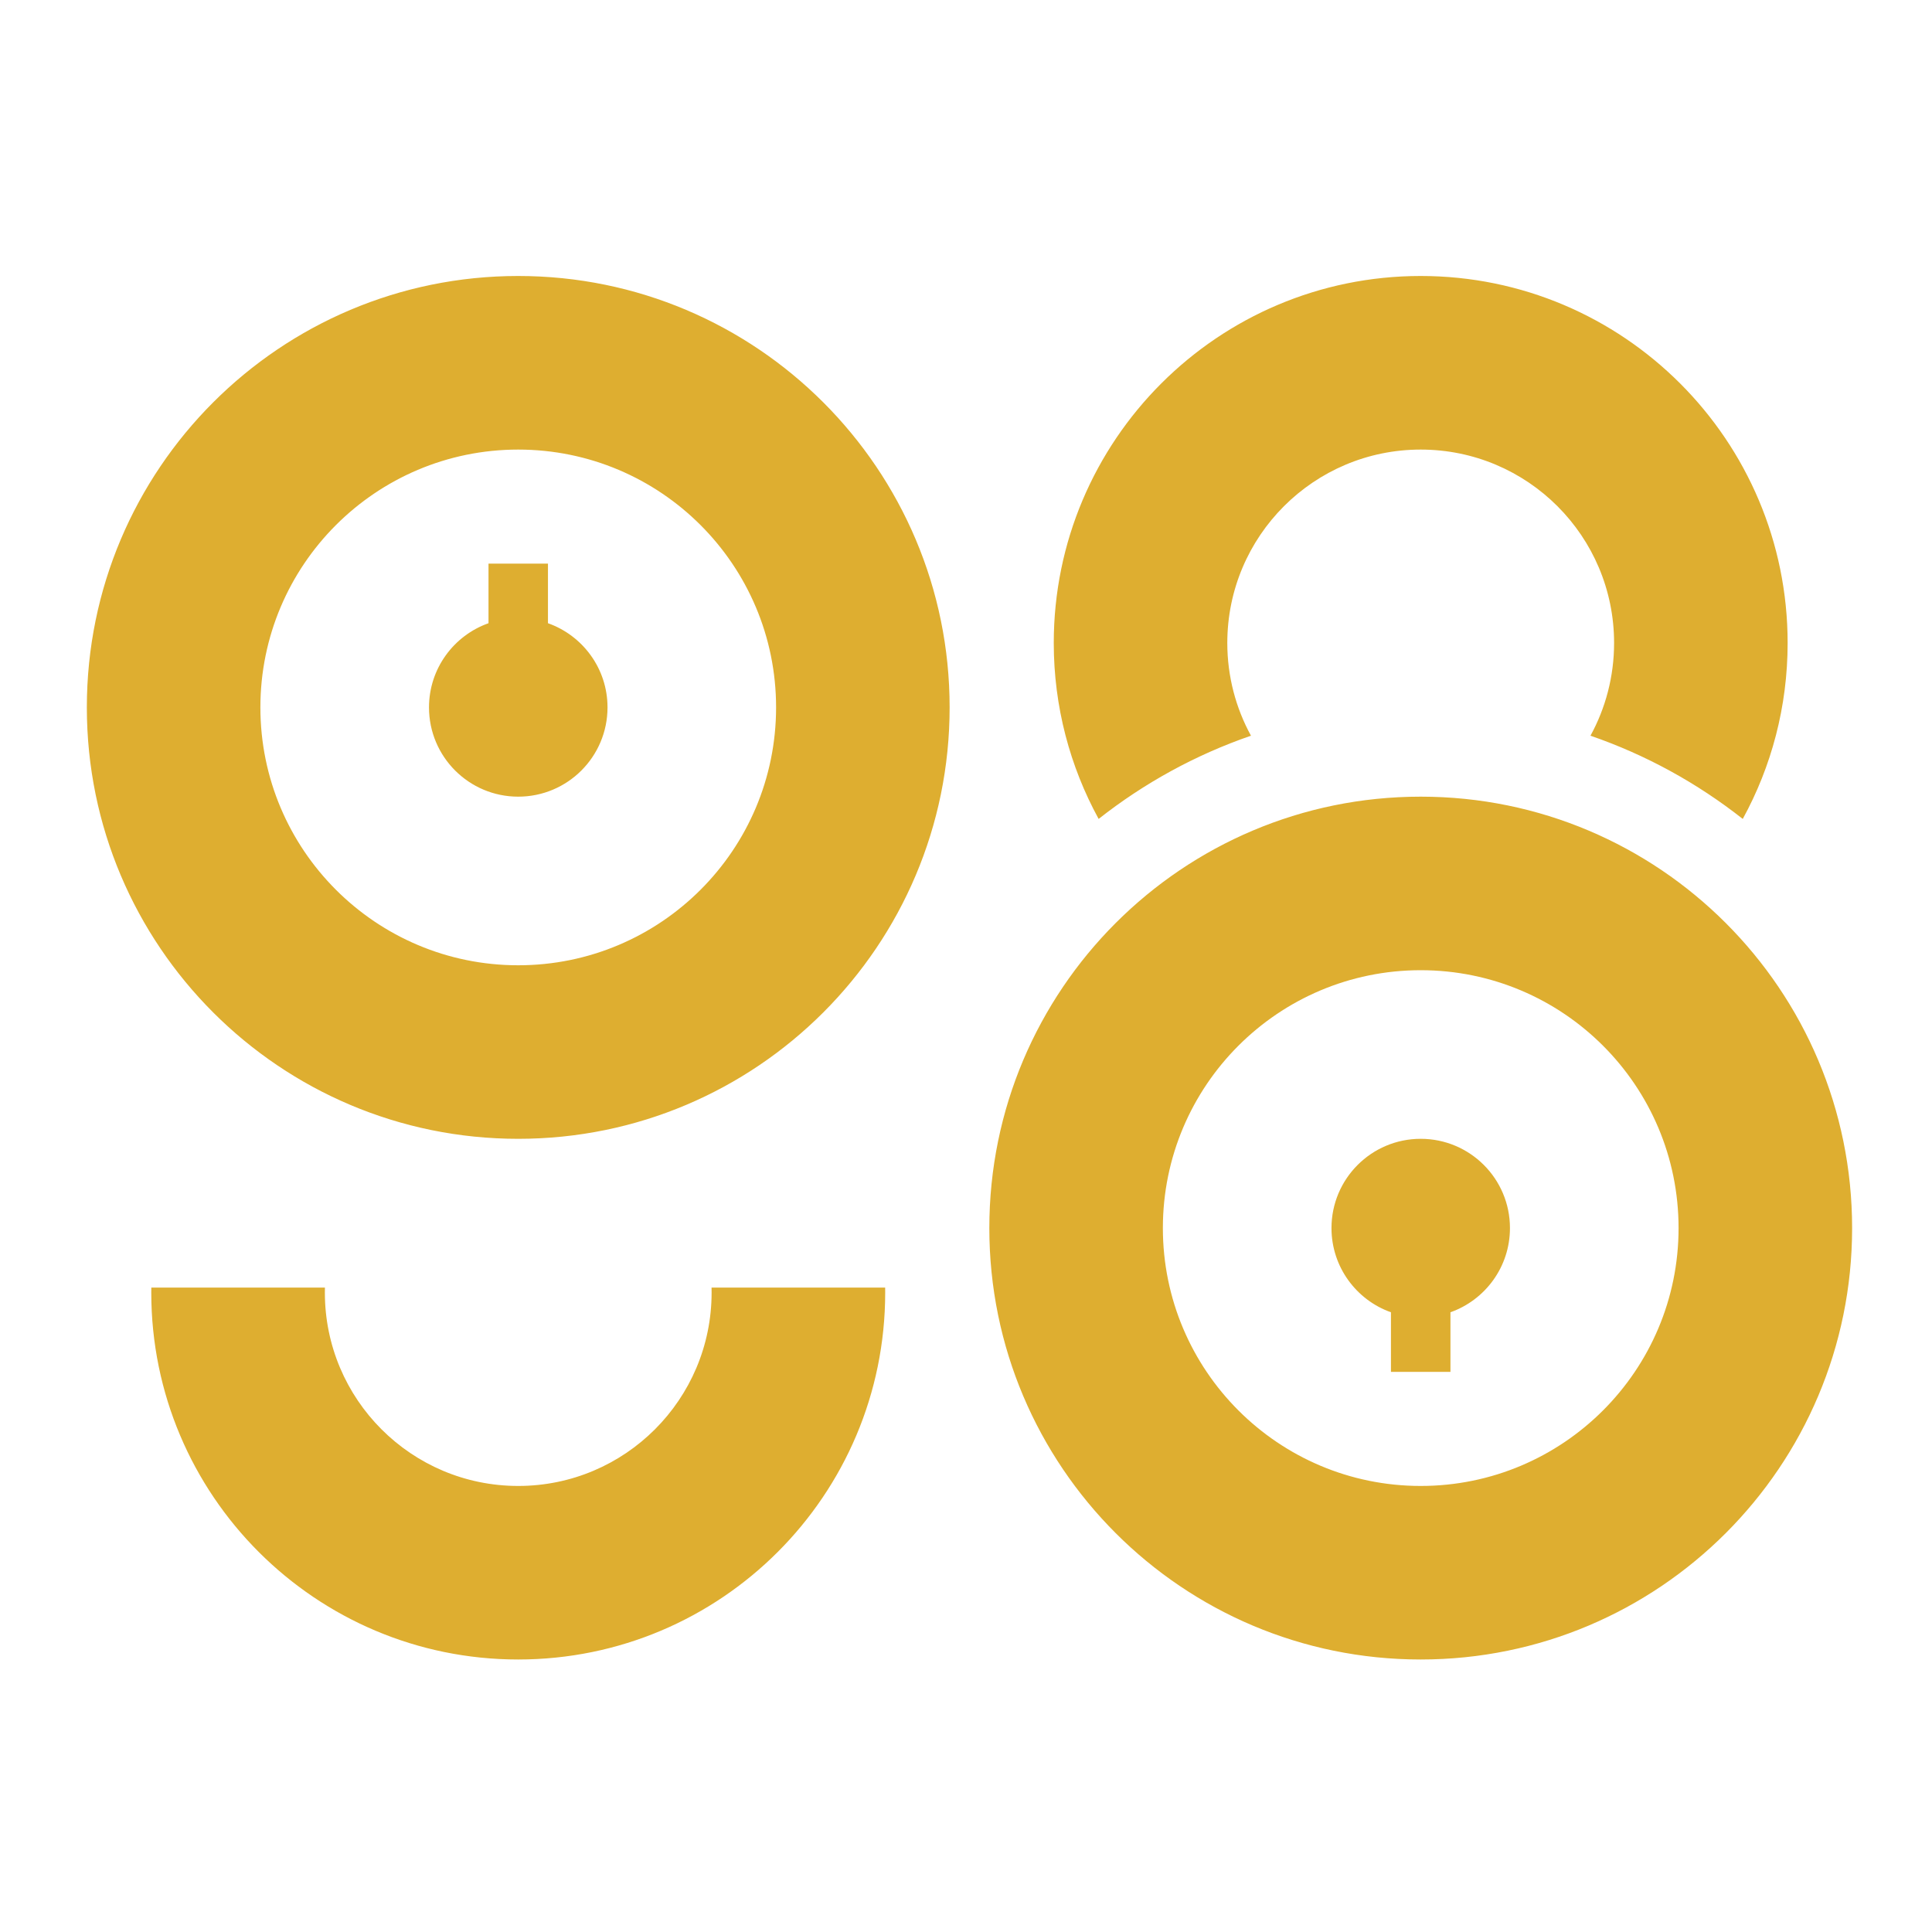
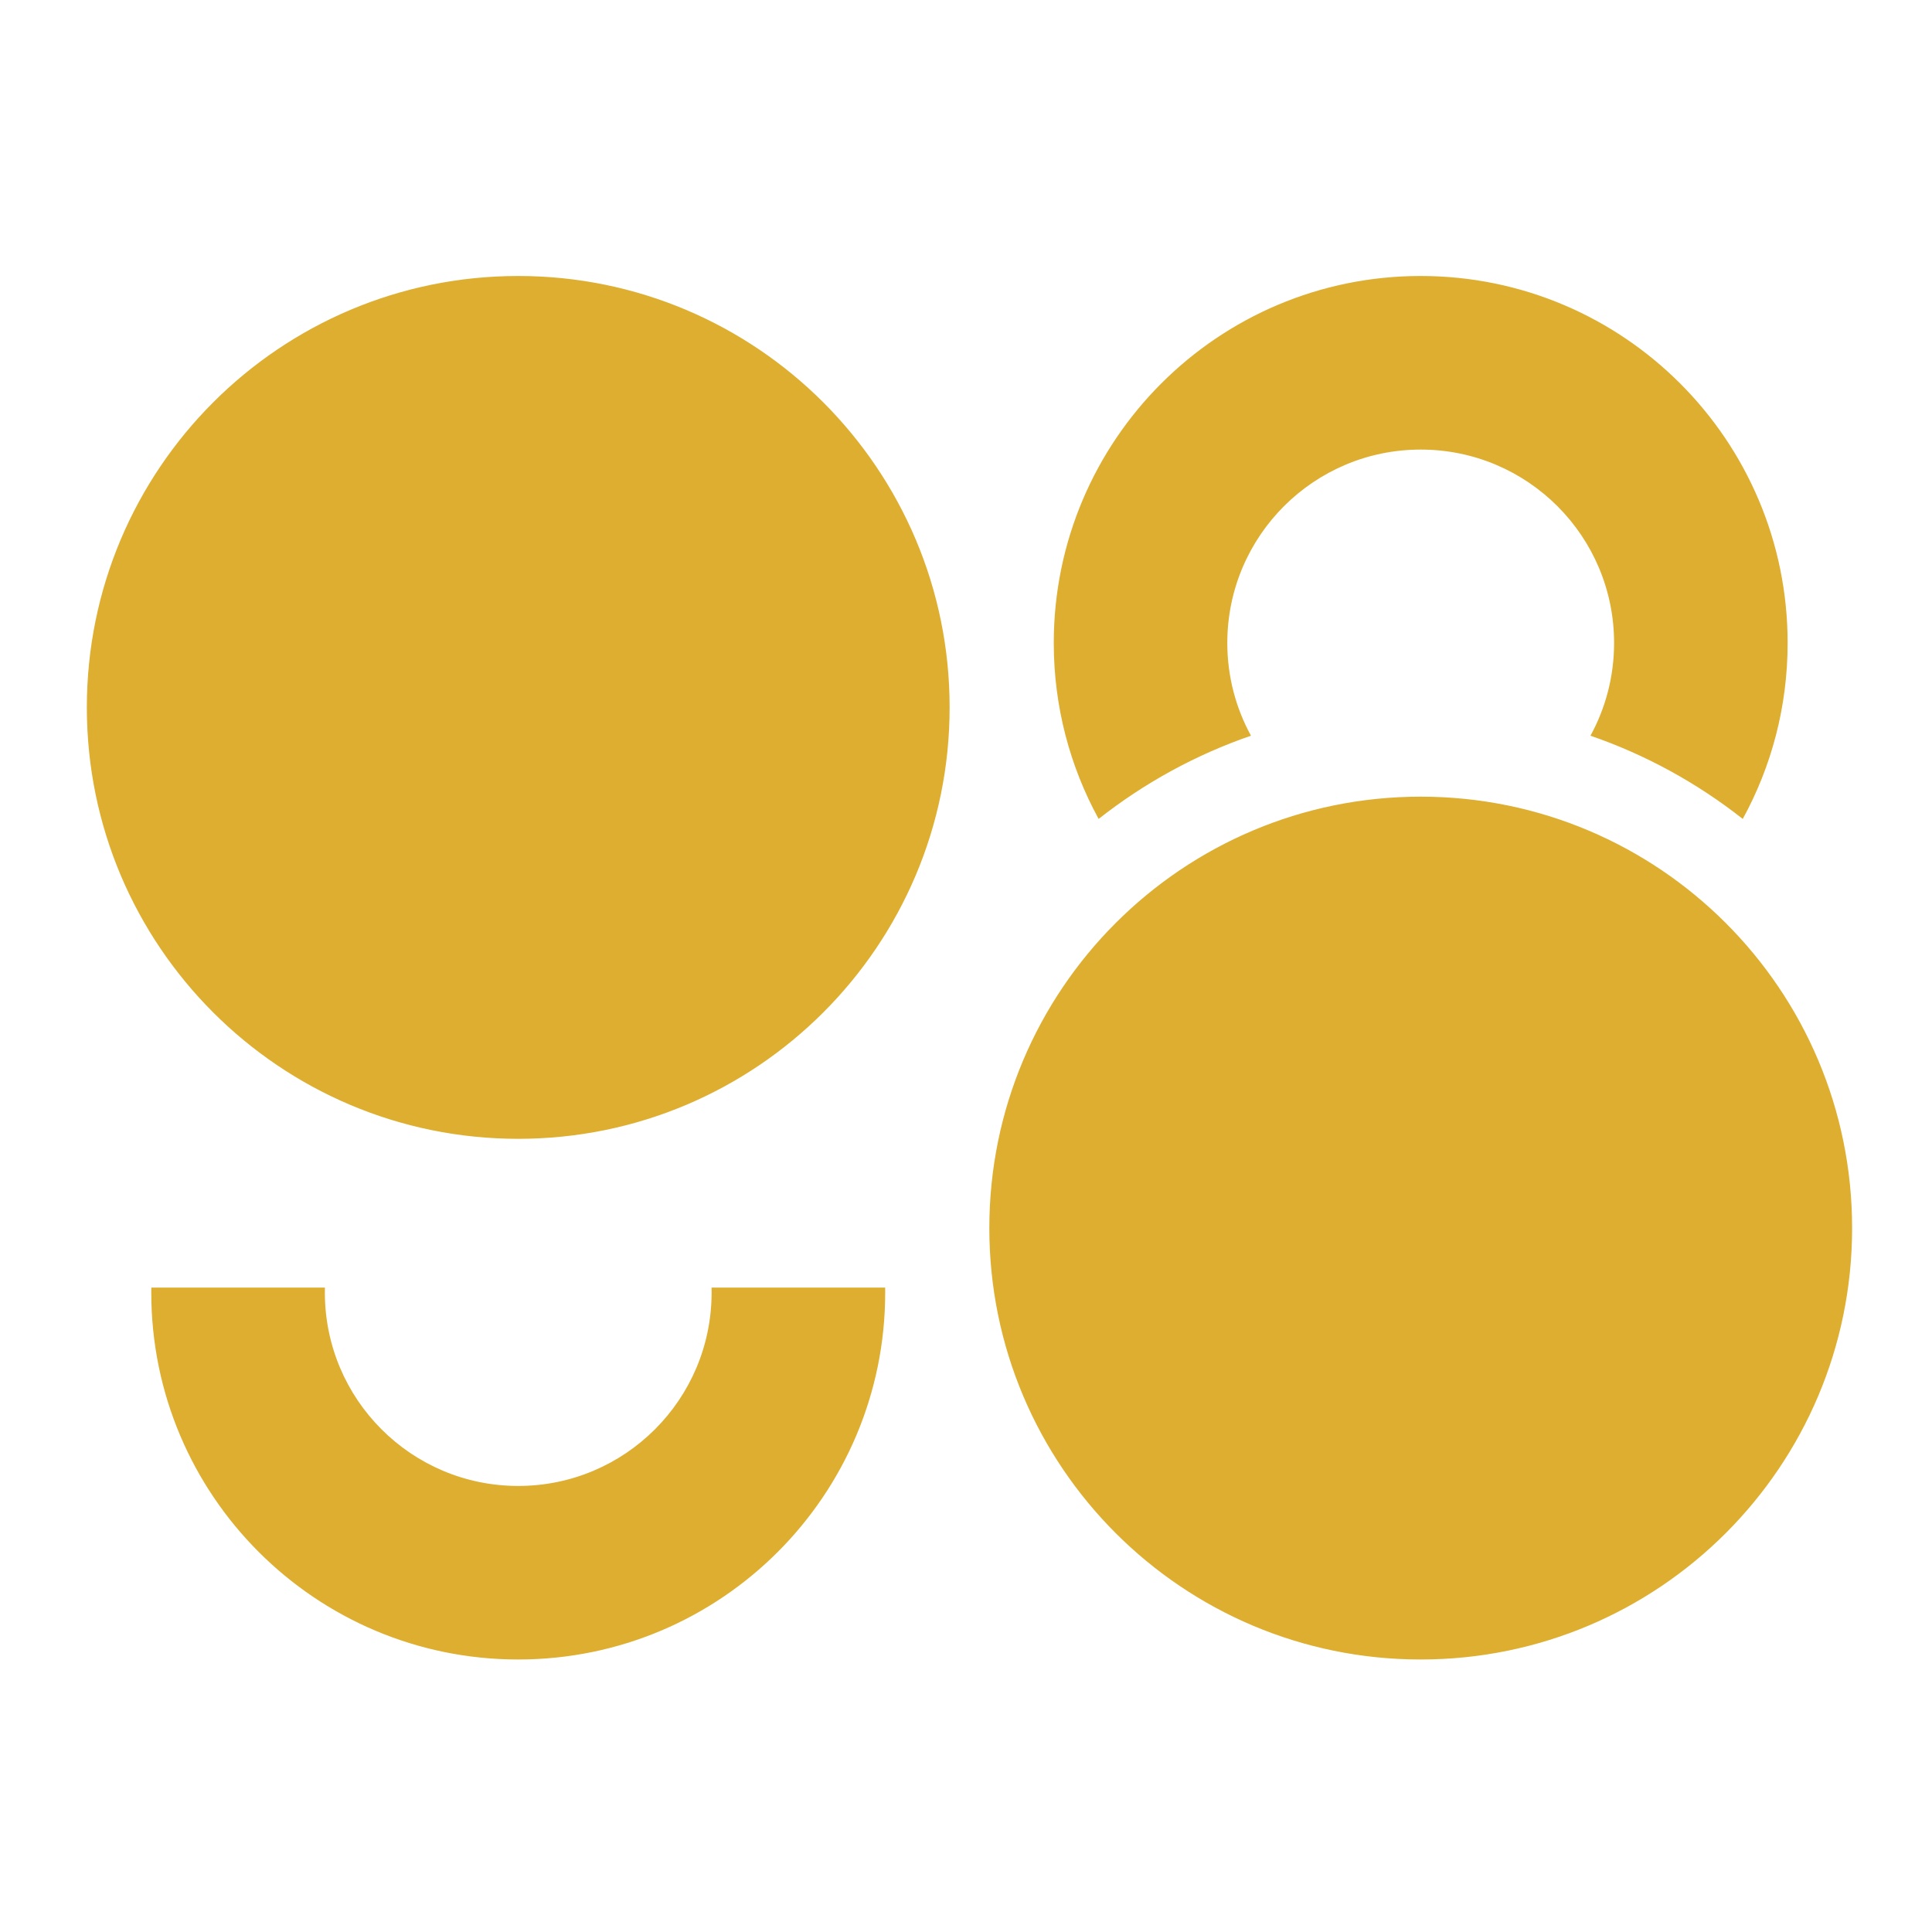
<svg xmlns="http://www.w3.org/2000/svg" viewBox="0 0 40 40">
-   <path fill-rule="evenodd" clip-rule="evenodd" d="M3.133 26.658C3.133 26.692 3.132 26.726 3.132 26.761C3.132 30.956 6.534 34.358 10.729 34.358C14.925 34.358 18.327 30.956 18.327 26.761C18.327 26.726 18.326 26.692 18.326 26.658H14.732C14.733 26.692 14.733 26.726 14.733 26.761C14.733 28.972 12.941 30.765 10.729 30.765C8.518 30.765 6.726 28.972 6.726 26.761C6.726 26.726 6.726 26.692 6.727 26.658H3.133ZM10.729 5.714C15.662 5.714 19.661 9.713 19.661 14.646C19.661 19.579 15.662 23.578 10.729 23.578C5.797 23.578 1.798 19.579 1.798 14.646C1.798 9.713 5.797 5.714 10.729 5.714ZM10.729 9.308C13.678 9.308 16.068 11.698 16.068 14.646C16.068 17.595 13.678 19.985 10.729 19.985C7.781 19.985 5.391 17.595 5.391 14.646C5.391 11.698 7.781 9.308 10.729 9.308ZM11.345 12.903C12.063 13.157 12.578 13.841 12.578 14.646C12.578 15.667 11.75 16.494 10.729 16.494C9.709 16.494 8.882 15.667 8.882 14.646C8.882 13.842 9.396 13.157 10.114 12.903V11.669H11.345V12.903ZM22.746 16.955C22.154 15.873 21.817 14.632 21.817 13.312C21.817 9.116 25.219 5.714 29.414 5.714C33.61 5.714 37.011 9.116 37.011 13.312C37.011 14.632 36.675 15.873 36.082 16.955C35.144 16.216 34.081 15.629 32.929 15.232C33.241 14.662 33.418 14.007 33.418 13.312C33.418 11.1 31.626 9.308 29.414 9.308C27.203 9.308 25.41 11.1 25.41 13.312C25.41 14.007 25.588 14.662 25.9 15.232C24.748 15.629 23.684 16.216 22.746 16.955ZM29.414 34.358C34.347 34.358 38.346 30.359 38.346 25.426C38.346 20.493 34.347 16.494 29.414 16.494C24.482 16.494 20.483 20.493 20.483 25.426C20.483 30.359 24.482 34.358 29.414 34.358ZM29.414 30.765C32.363 30.765 34.753 28.374 34.753 25.426C34.753 22.477 32.363 20.087 29.414 20.087C26.466 20.087 24.076 22.477 24.076 25.426C24.076 28.374 26.466 30.765 29.414 30.765ZM30.03 27.169C30.748 26.915 31.262 26.231 31.262 25.426C31.262 24.405 30.435 23.578 29.414 23.578C28.394 23.578 27.567 24.405 27.567 25.426C27.567 26.23 28.081 26.915 28.798 27.169V28.403H30.03V27.169Z" fill="#DEAE30" />
+   <path fillRule="evenodd" clipRule="evenodd" d="M3.133 26.658C3.133 26.692 3.132 26.726 3.132 26.761C3.132 30.956 6.534 34.358 10.729 34.358C14.925 34.358 18.327 30.956 18.327 26.761C18.327 26.726 18.326 26.692 18.326 26.658H14.732C14.733 26.692 14.733 26.726 14.733 26.761C14.733 28.972 12.941 30.765 10.729 30.765C8.518 30.765 6.726 28.972 6.726 26.761C6.726 26.726 6.726 26.692 6.727 26.658H3.133ZM10.729 5.714C15.662 5.714 19.661 9.713 19.661 14.646C19.661 19.579 15.662 23.578 10.729 23.578C5.797 23.578 1.798 19.579 1.798 14.646C1.798 9.713 5.797 5.714 10.729 5.714ZM10.729 9.308C13.678 9.308 16.068 11.698 16.068 14.646C16.068 17.595 13.678 19.985 10.729 19.985C7.781 19.985 5.391 17.595 5.391 14.646C5.391 11.698 7.781 9.308 10.729 9.308ZM11.345 12.903C12.063 13.157 12.578 13.841 12.578 14.646C12.578 15.667 11.75 16.494 10.729 16.494C9.709 16.494 8.882 15.667 8.882 14.646C8.882 13.842 9.396 13.157 10.114 12.903V11.669H11.345V12.903ZM22.746 16.955C22.154 15.873 21.817 14.632 21.817 13.312C21.817 9.116 25.219 5.714 29.414 5.714C33.61 5.714 37.011 9.116 37.011 13.312C37.011 14.632 36.675 15.873 36.082 16.955C35.144 16.216 34.081 15.629 32.929 15.232C33.241 14.662 33.418 14.007 33.418 13.312C33.418 11.1 31.626 9.308 29.414 9.308C27.203 9.308 25.41 11.1 25.41 13.312C25.41 14.007 25.588 14.662 25.9 15.232C24.748 15.629 23.684 16.216 22.746 16.955ZM29.414 34.358C34.347 34.358 38.346 30.359 38.346 25.426C38.346 20.493 34.347 16.494 29.414 16.494C24.482 16.494 20.483 20.493 20.483 25.426C20.483 30.359 24.482 34.358 29.414 34.358ZM29.414 30.765C32.363 30.765 34.753 28.374 34.753 25.426C34.753 22.477 32.363 20.087 29.414 20.087C26.466 20.087 24.076 22.477 24.076 25.426C24.076 28.374 26.466 30.765 29.414 30.765ZM30.03 27.169C30.748 26.915 31.262 26.231 31.262 25.426C31.262 24.405 30.435 23.578 29.414 23.578C28.394 23.578 27.567 24.405 27.567 25.426C27.567 26.23 28.081 26.915 28.798 27.169V28.403H30.03V27.169Z" fill="#DEAE30" />
</svg>
